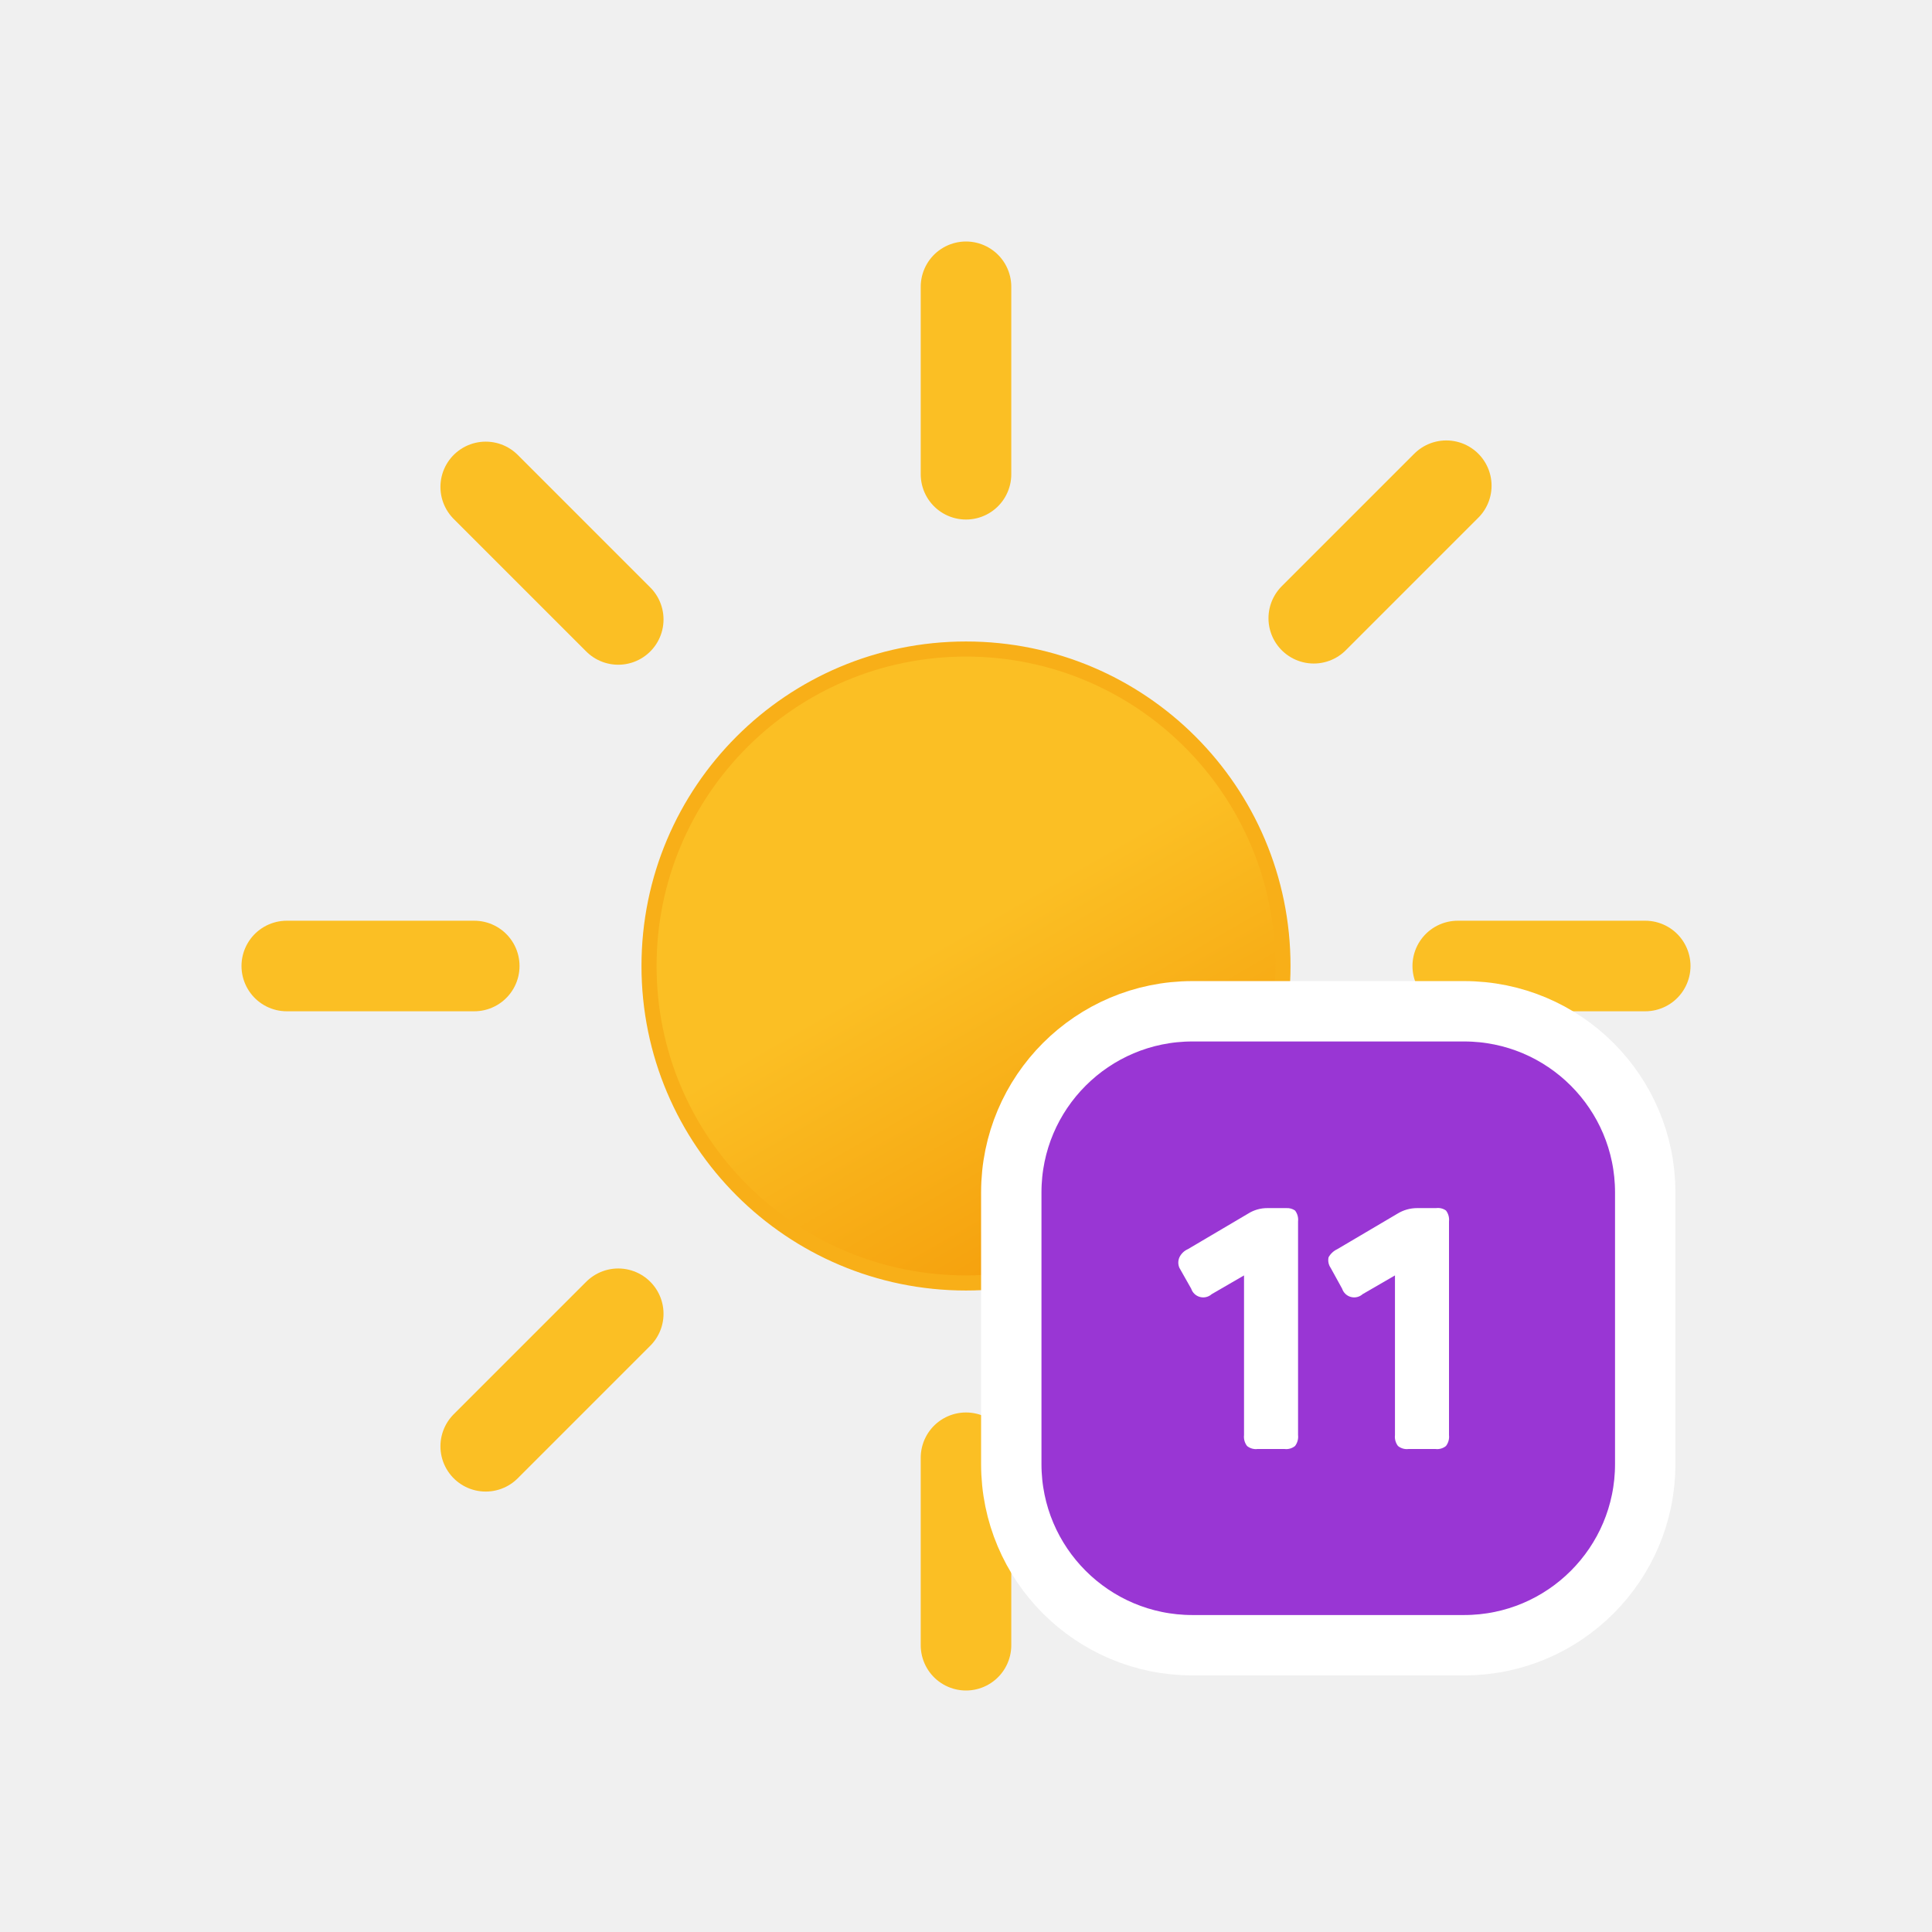
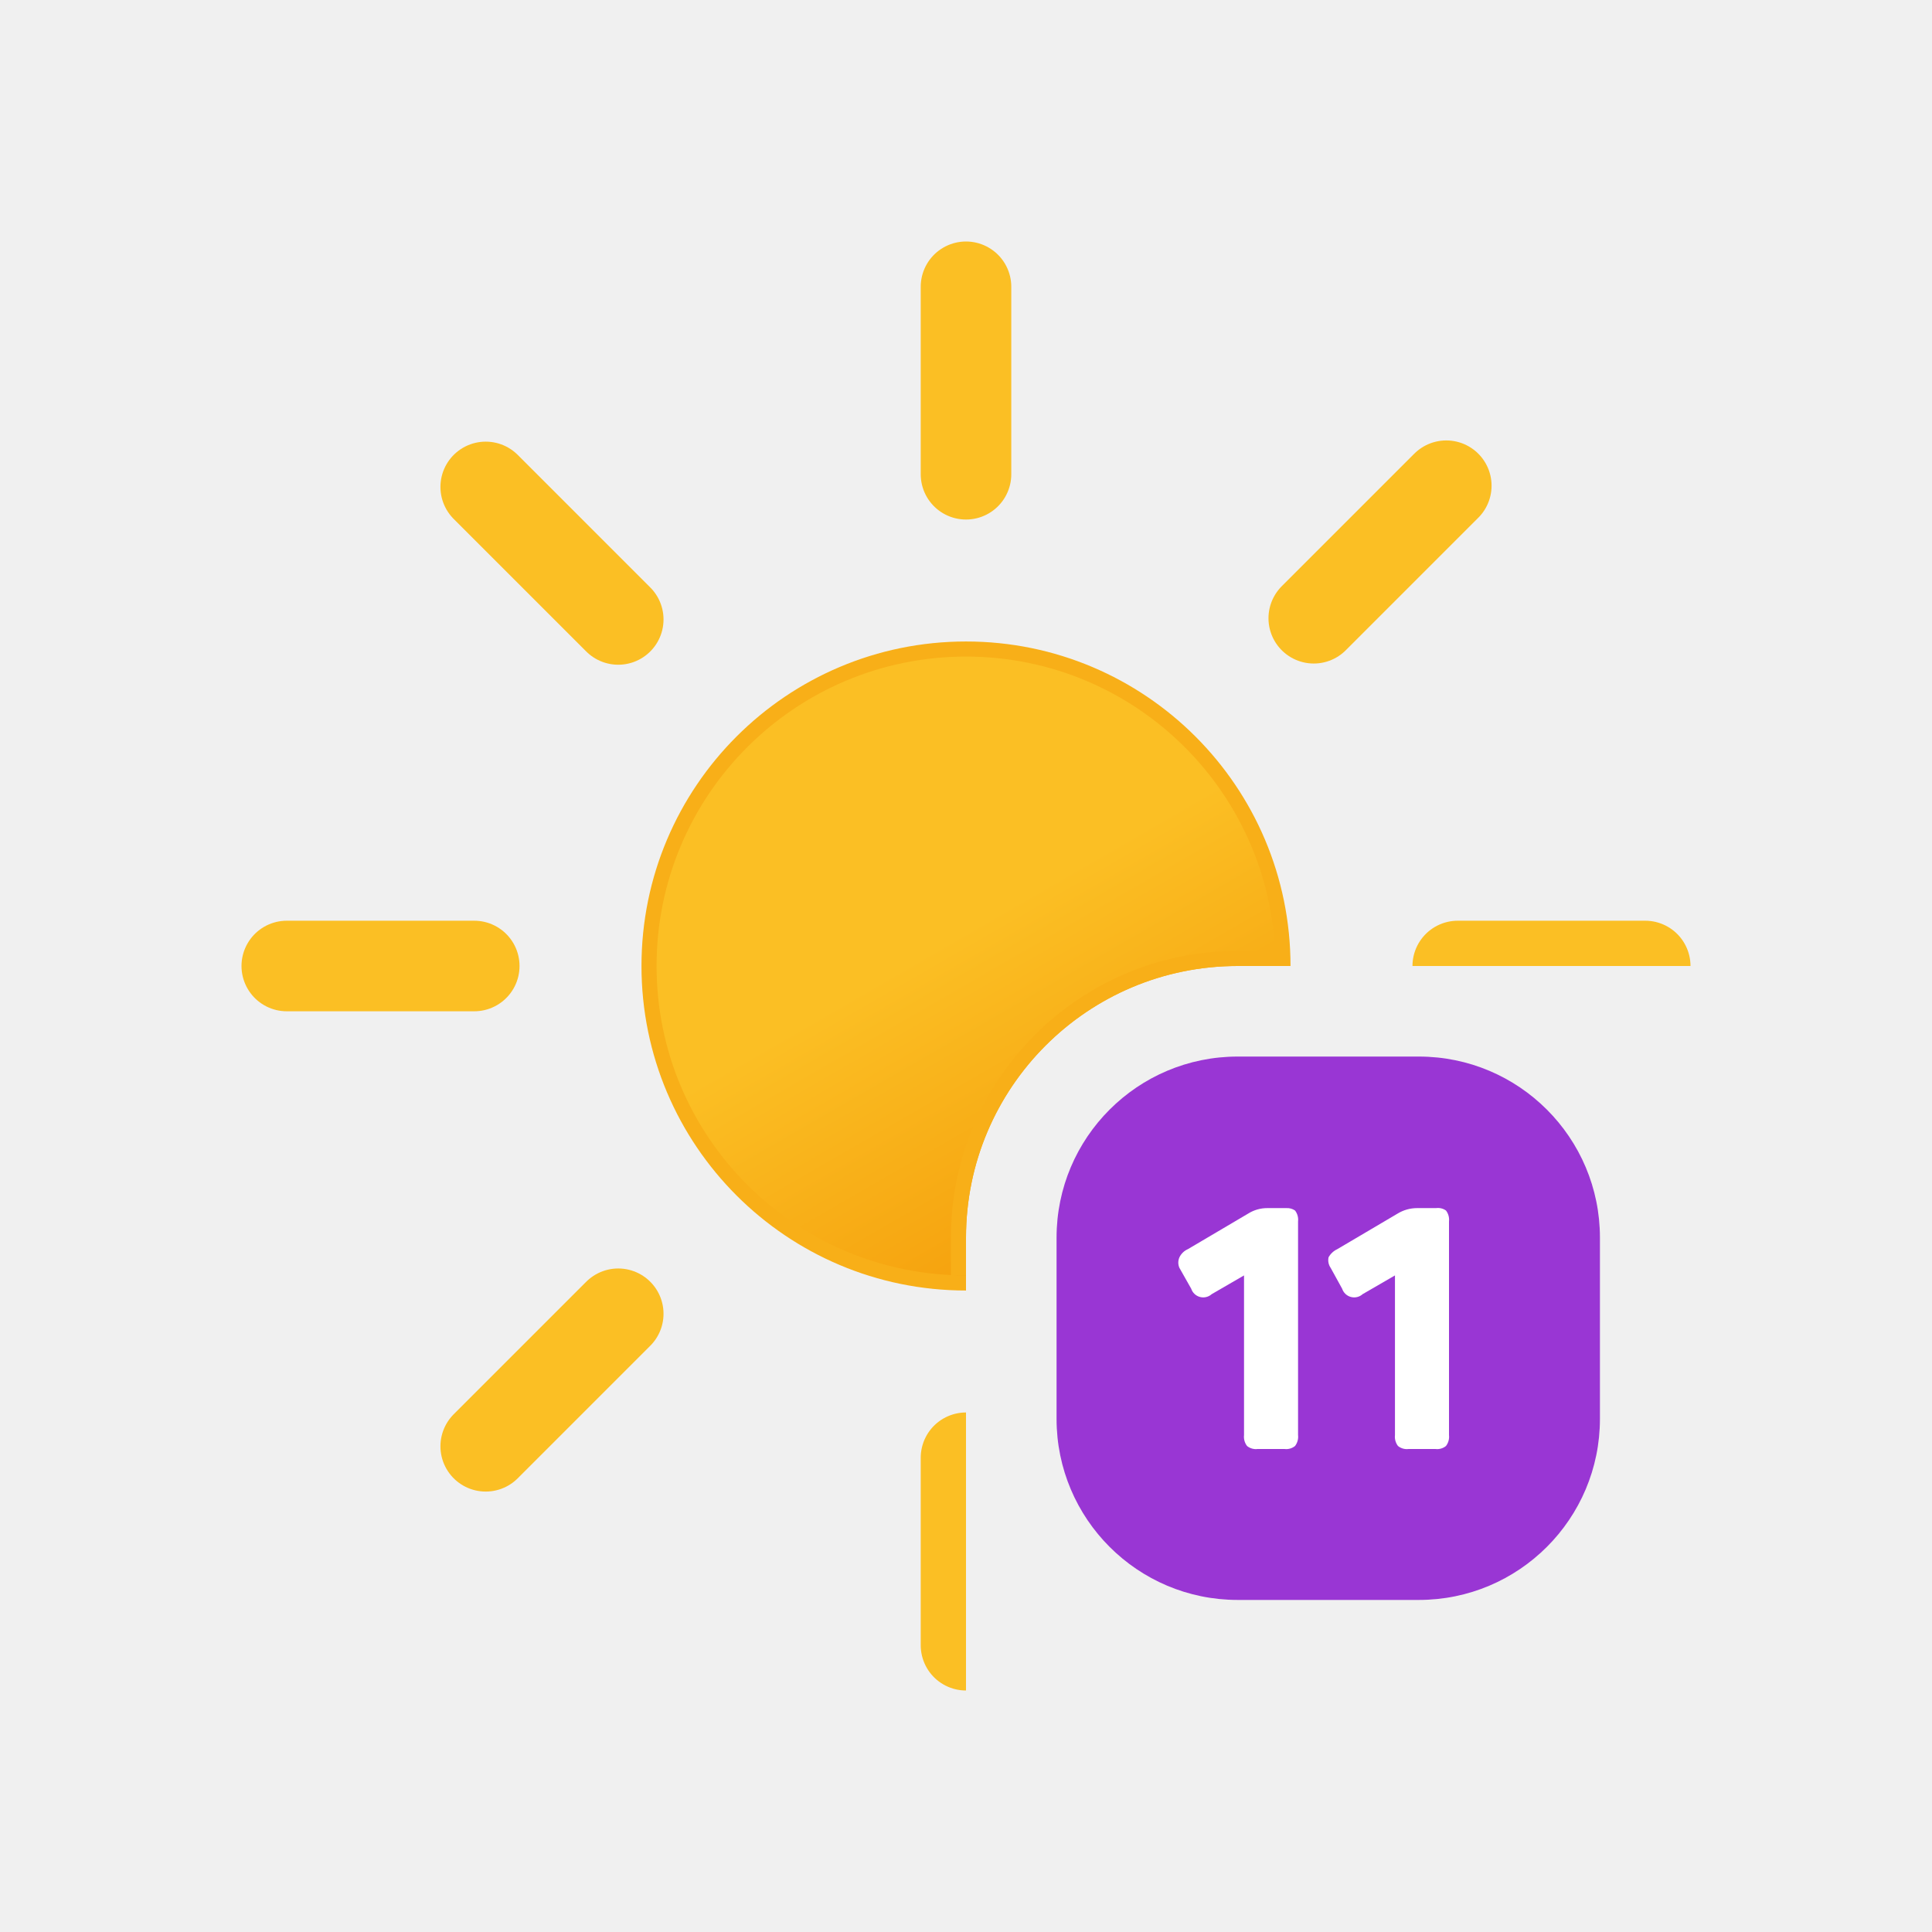
<svg xmlns="http://www.w3.org/2000/svg" viewBox="0 0 64 64">
  <defs>
-     <linearGradient id="a" x1="26.75" y1="22.91" x2="37.25" y2="41.09" gradientUnits="userSpaceOnUse">
+     <clipPath id="a">
+       <path d="M8,8H56V32H41a9,9,0,0,0-9,9V56H8Z" fill="none" />
+     </clipPath>
+     <linearGradient id="b" x1="26.75" y1="22.91" x2="37.25" y2="41.09" gradientUnits="userSpaceOnUse">
      <stop offset="0" stop-color="#fbbf24" />
      <stop offset="0.45" stop-color="#fbbf24" />
      <stop offset="1" stop-color="#f59e0b" />
    </linearGradient>
  </defs>
-   <circle cx="32" cy="32" r="10.5" stroke="#f8af18" stroke-miterlimit="10" stroke-width="0.5" fill="url(#a)" />
-   <path d="M32,15.71V9.5m0,45V48.29M43.52,20.48l4.39-4.39M16.09,47.91l4.39-4.39m0-23-4.39-4.39M47.91,47.91l-4.39-4.39M15.71,32H9.5m45,0H48.29" fill="none" stroke="#fbbf24" stroke-linecap="round" stroke-miterlimit="10" stroke-width="3" />
-   <rect x="33.5" y="33.5" width="21" height="21" rx="6" fill="#9936d4" stroke="#fff" stroke-miterlimit="10" stroke-width="2" />
+   <g clip-path="url(#a)">
+     <circle cx="32" cy="32" r="10.5" stroke="#f8af18" stroke-miterlimit="10" stroke-width="0.5" fill="url(#b)" />
+     <path d="M32,15.71V9.5m0,45V48.29M43.52,20.48l4.39-4.39M16.09,47.91l4.39-4.39m0-23-4.39-4.39M47.91,47.91l-4.39-4.39M15.71,32H9.5m45,0H48.29" fill="none" stroke="#fbbf24" stroke-linecap="round" stroke-miterlimit="10" stroke-width="3" />
+     <path d="M31.75,42.25V41A9.25,9.25,0,0,1,41,31.75h1.25" fill="none" stroke="#f8af18" stroke-miterlimit="10" stroke-width="0.5" />
+   </g>
+   <rect x="35" y="35" width="18" height="18" rx="6" fill="#9936d4" />
  <path d="M42.9,40.1a.5.5,0,0,1,.1.36v7.08a.5.5,0,0,1-.1.36.46.46,0,0,1-.35.1h-.89a.46.46,0,0,1-.35-.1.5.5,0,0,1-.1-.36V42.25l-1.07.62a.42.42,0,0,1-.68-.18L39.07,42a.43.43,0,0,1,0-.35.56.56,0,0,1,.28-.27l2-1.18a1.18,1.18,0,0,1,.63-.18h.63A.46.46,0,0,1,42.9,40.1Z" fill="#fff" />
  <path d="M47.9,40.1a.5.5,0,0,1,.1.36v7.08a.5.5,0,0,1-.1.36.46.46,0,0,1-.35.1h-.89a.46.46,0,0,1-.35-.1.5.5,0,0,1-.1-.36V42.25l-1.07.62a.42.42,0,0,1-.68-.18L44.08,42a.45.45,0,0,1-.07-.35.64.64,0,0,1,.29-.27l2-1.18a1.24,1.24,0,0,1,.64-.18h.63A.46.46,0,0,1,47.9,40.1Z" fill="#fff" />
</svg>
